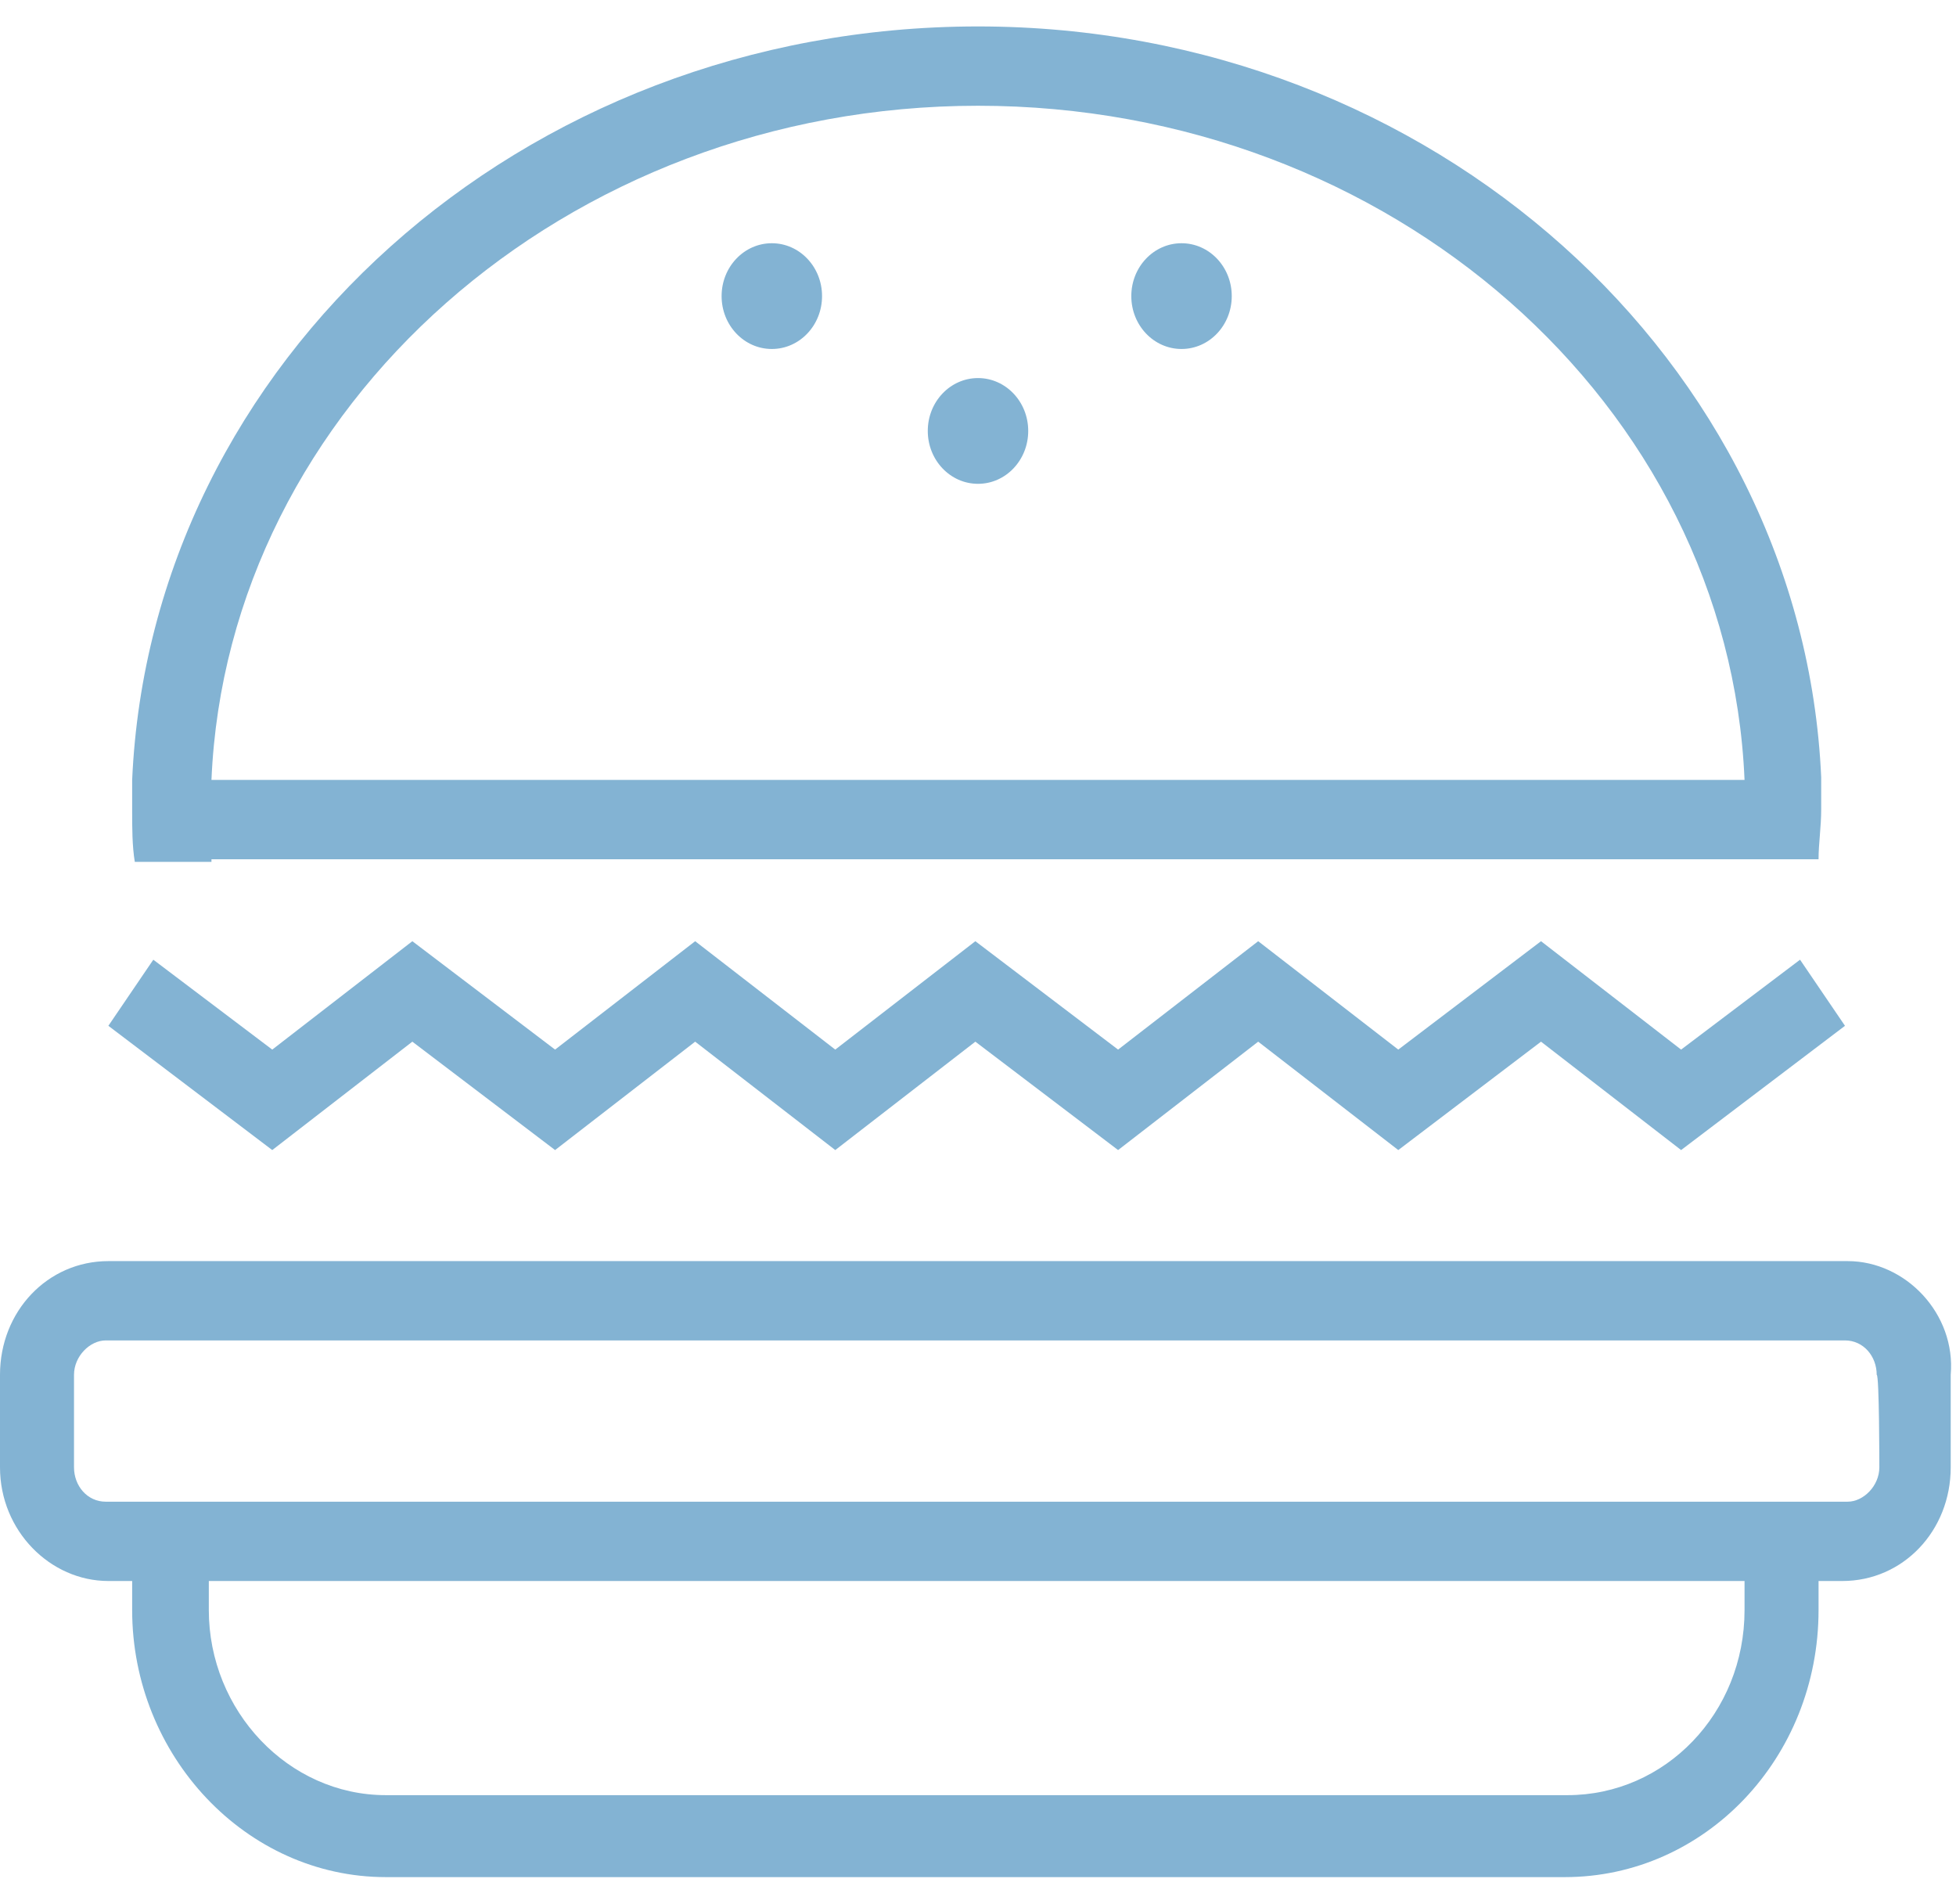
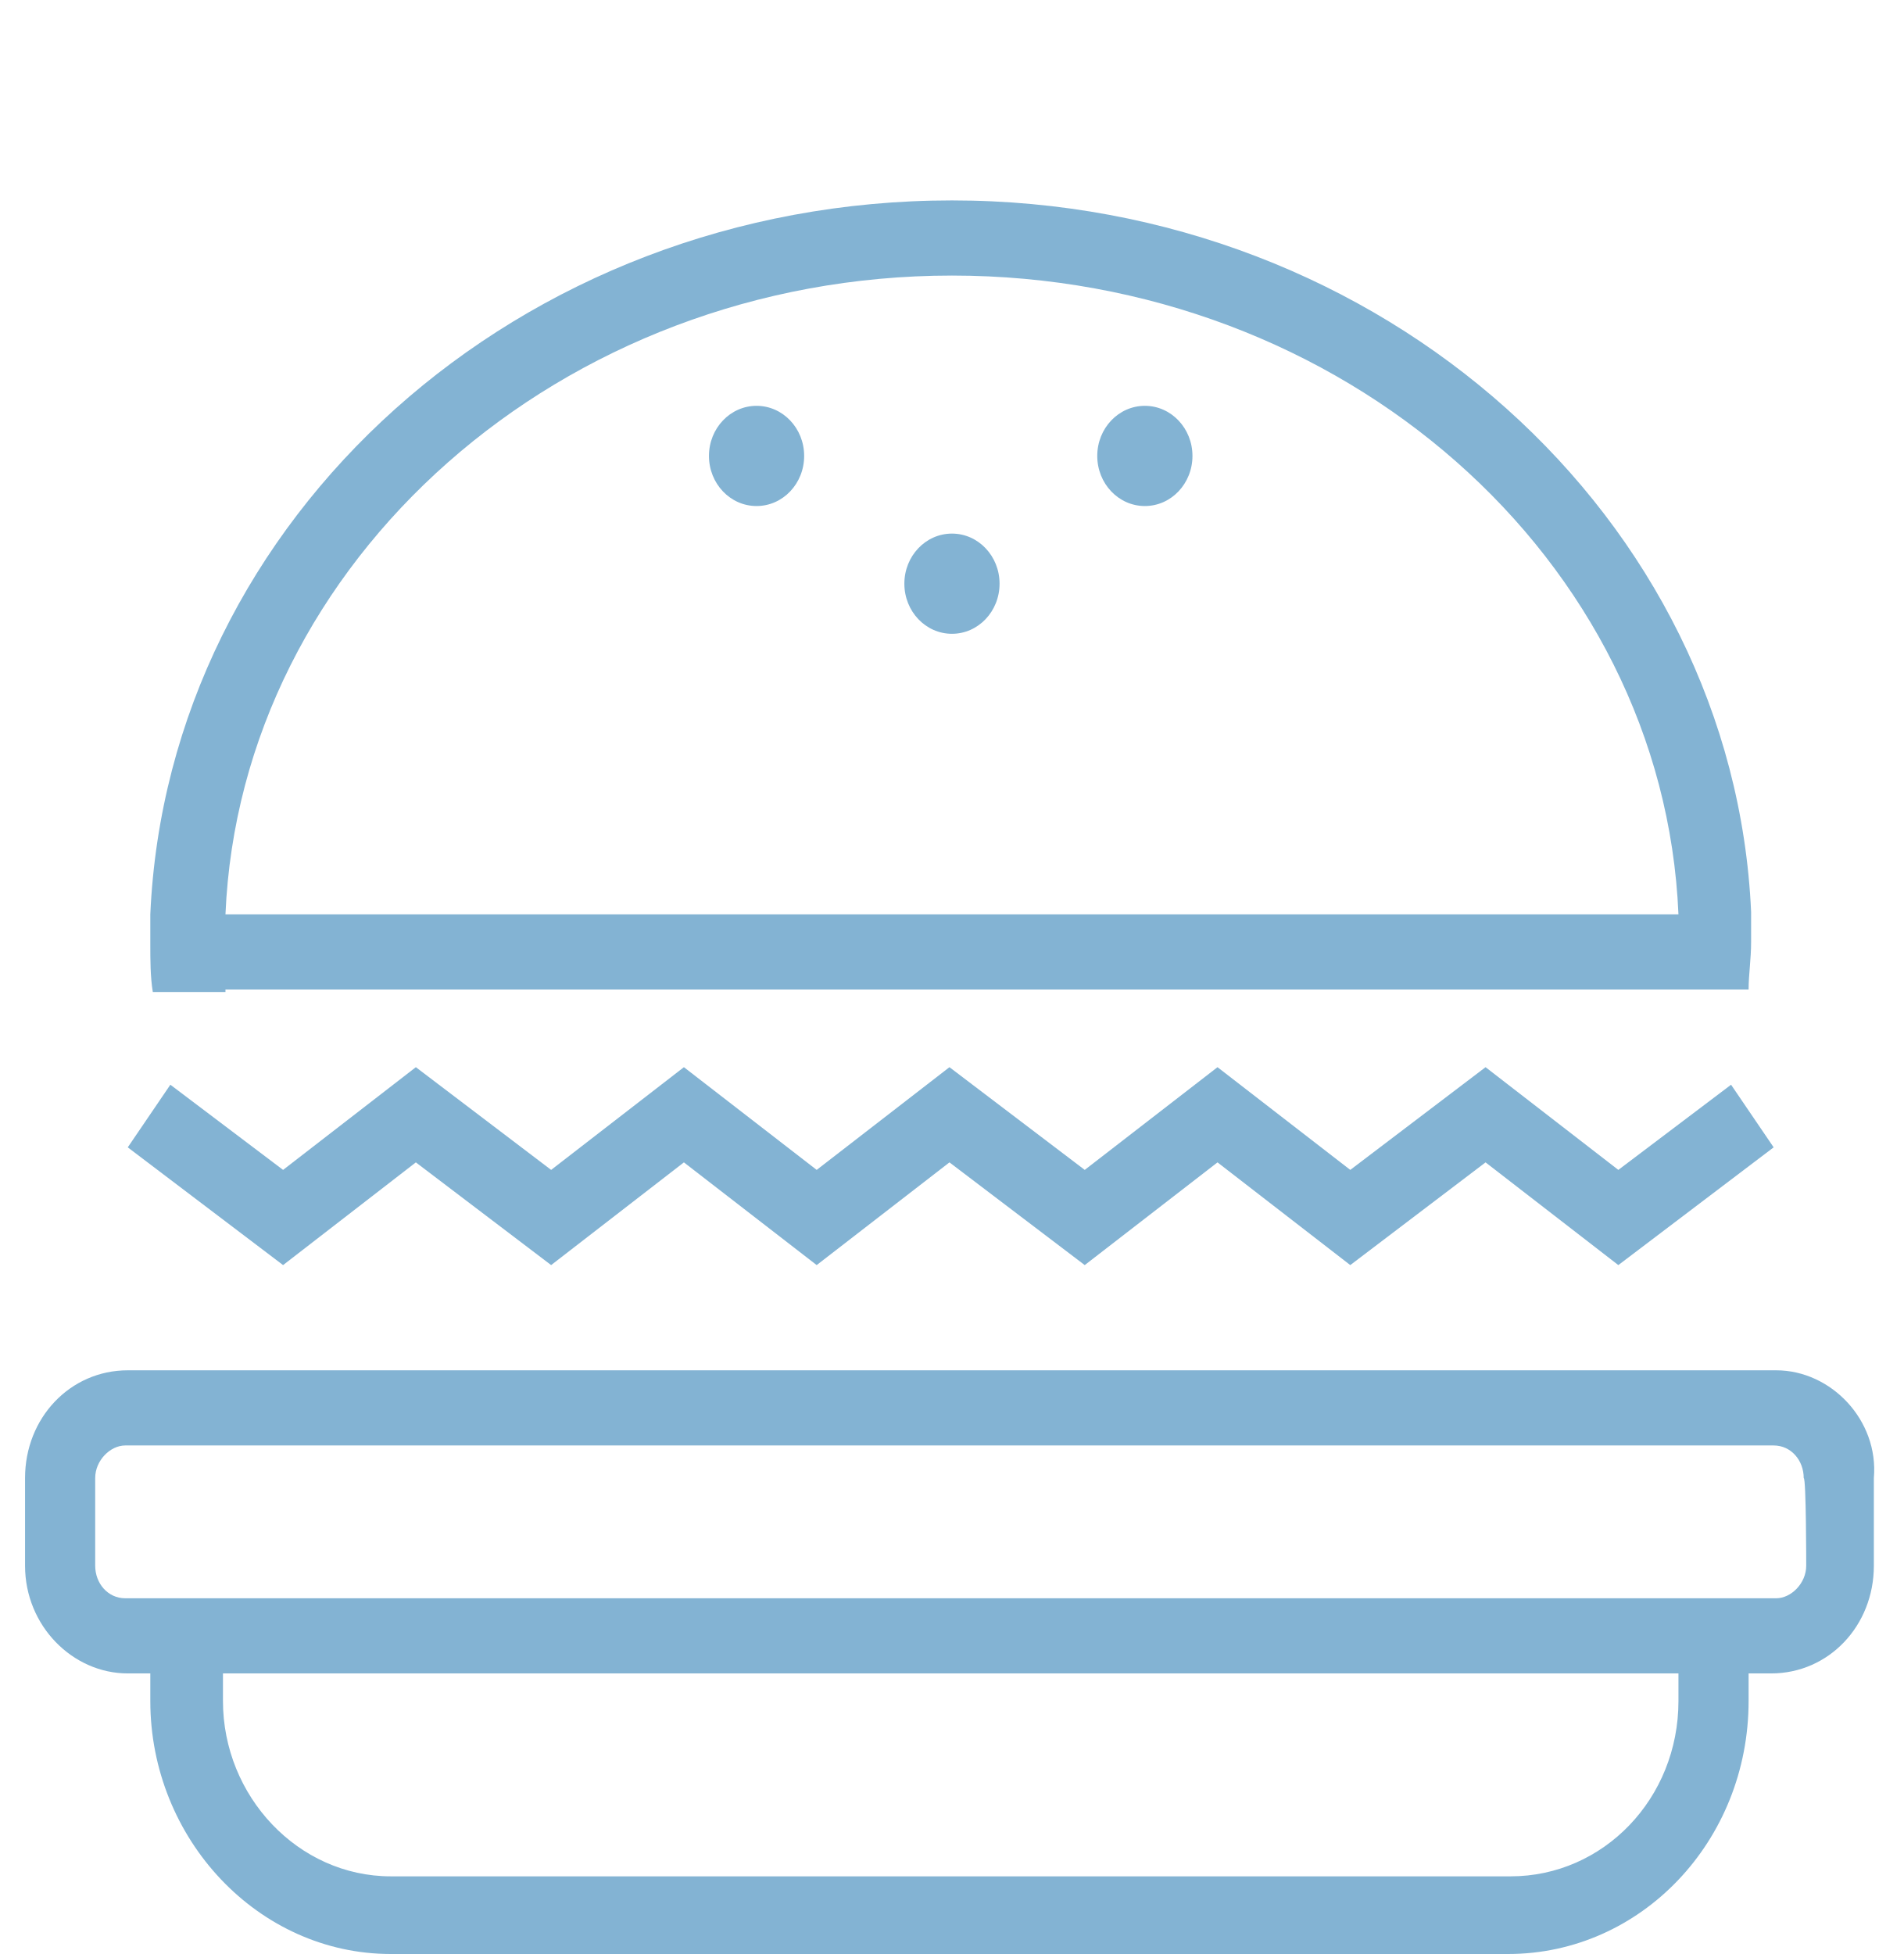
- <svg xmlns="http://www.w3.org/2000/svg" width="74" height="72" viewBox="0 0 74 72" fill="none">
-   <path d="M69.9 47.7H4.1C1.8 47.7 0 49.6 0 52v3.5c0 2.4 1.9 4.3 4.1 4.3H5v1.1C5 66.4 9.3 71 14.6 71h44.6c5.3 0 9.6-4.5 9.6-10.1v-1.1h.9c2.3 0 4.1-1.9 4.1-4.3V52c.2-2.3-1.7-4.3-3.9-4.3ZM66 60.9c0 3.9-3 7-6.7 7H14.6c-3.7 0-6.7-3.2-6.7-7v-1.1H66v1.1Zm5.1-5.4c0 .7-.6 1.3-1.2 1.3H4c-.7 0-1.2-.6-1.2-1.3V52c0-.7.6-1.3 1.2-1.3h65.8c.7 0 1.2.6 1.2 1.3.1 0 .1 3.5.1 3.5ZM15.6 39.4l5.4 4.1 5.3-4.1 5.3 4.1 5.3-4.1 5.4 4.1 5.3-4.1 5.3 4.1 5.4-4.1 5.3 4.1 6.2-4.7-1.7-2.5-4.5 3.4-5.3-4.1-5.4 4.1-5.3-4.1-5.3 4.1-5.4-4.1-5.3 4.1-5.3-4.1-5.3 4.1-5.4-4.1-5.3 4.1-4.5-3.4-1.7 2.5 6.2 4.7 5.3-4.1ZM8 32.5h60.8c0-.6.1-1.2.1-1.9v-1.2C68.2 13.7 54.2 1 37 1 19.7 1 5.7 13.7 5 29.5v1.2c0 .6 0 1.3.1 1.9H8v-.1ZM37 4c15.6 0 28.4 11.3 29 25.5H8C8.6 15.4 21.4 4 37 4Z" fill="#83B3D3" />
-   <path d="M37 18.3c1.05 0 1.9-.895 1.9-2s-.85-2-1.9-2c-1.05 0-1.9.895-1.9 2s.85 2 1.9 2ZM29.2 13.2c1.05 0 1.9-.895 1.9-2s-.85-2-1.9-2c-1.05 0-1.9.895-1.9 2s.85 2 1.9 2ZM44.7 13.2c1.05 0 1.9-.895 1.9-2s-.85-2-1.9-2c-1.05 0-1.9.895-1.9 2s.85 2 1.9 2Z" fill="#83B3D3" />
+ <svg xmlns="http://www.w3.org/2000/svg" width="76" height="78" viewBox="0 0 76 78" fill="none">
+   <path d="M70.9 54.7H5.1C2.8 54.7 1 56.6 1 59v3.5c0 2.4 1.9 4.3 4.1 4.3H6v1.1C6 73.4 10.3 78 15.6 78h44.6c5.3 0 9.6-4.5 9.6-10.1v-1.1h.9c2.3 0 4.1-1.9 4.1-4.3V59c.2-2.3-1.7-4.3-3.9-4.3ZM67 67.9c0 3.9-3 7-6.7 7H15.6c-3.7 0-6.7-3.2-6.7-7v-1.1H67v1.1Zm5.1-5.4c0 .7-.6 1.3-1.2 1.3H5c-.7 0-1.2-.6-1.2-1.3V59c0-.7.6-1.3 1.2-1.3h65.8c.7 0 1.2.6 1.2 1.3.1 0 .1 3.5.1 3.5ZM16.6 46.4l5.4 4.1 5.3-4.1 5.3 4.1 5.3-4.1 5.4 4.1 5.3-4.1 5.3 4.1 5.4-4.1 5.3 4.1 6.2-4.7-1.7-2.5-4.5 3.4-5.3-4.1-5.4 4.1-5.3-4.1-5.3 4.1-5.4-4.1-5.3 4.1-5.3-4.1-5.3 4.1-5.4-4.1-5.3 4.1-4.5-3.4-1.7 2.5 6.2 4.7 5.3-4.1ZM9 39.5h60.8c0-.6.1-1.2.1-1.9v-1.2C69.2 20.7 55.2 8 38 8 20.7 8 6.7 20.7 6 36.5v1.2c0 .6 0 1.3.1 1.9H9v-.1ZM38 11c15.6 0 28.4 11.3 29 25.5H9C9.6 22.4 22.4 11 38 11Z" fill="#83B3D3" />
+   <path d="M38 25.3c1.05 0 1.9-.895 1.9-2s-.85-2-1.9-2c-1.05 0-1.9.895-1.9 2s.85 2 1.9 2ZM30.2 20.2c1.05 0 1.9-.895 1.9-2s-.85-2-1.9-2c-1.05 0-1.9.895-1.9 2s.85 2 1.9 2ZM45.7 20.2c1.05 0 1.9-.895 1.9-2s-.85-2-1.9-2c-1.05 0-1.9.895-1.9 2s.85 2 1.9 2Z" fill="#83B3D3" />
</svg>
